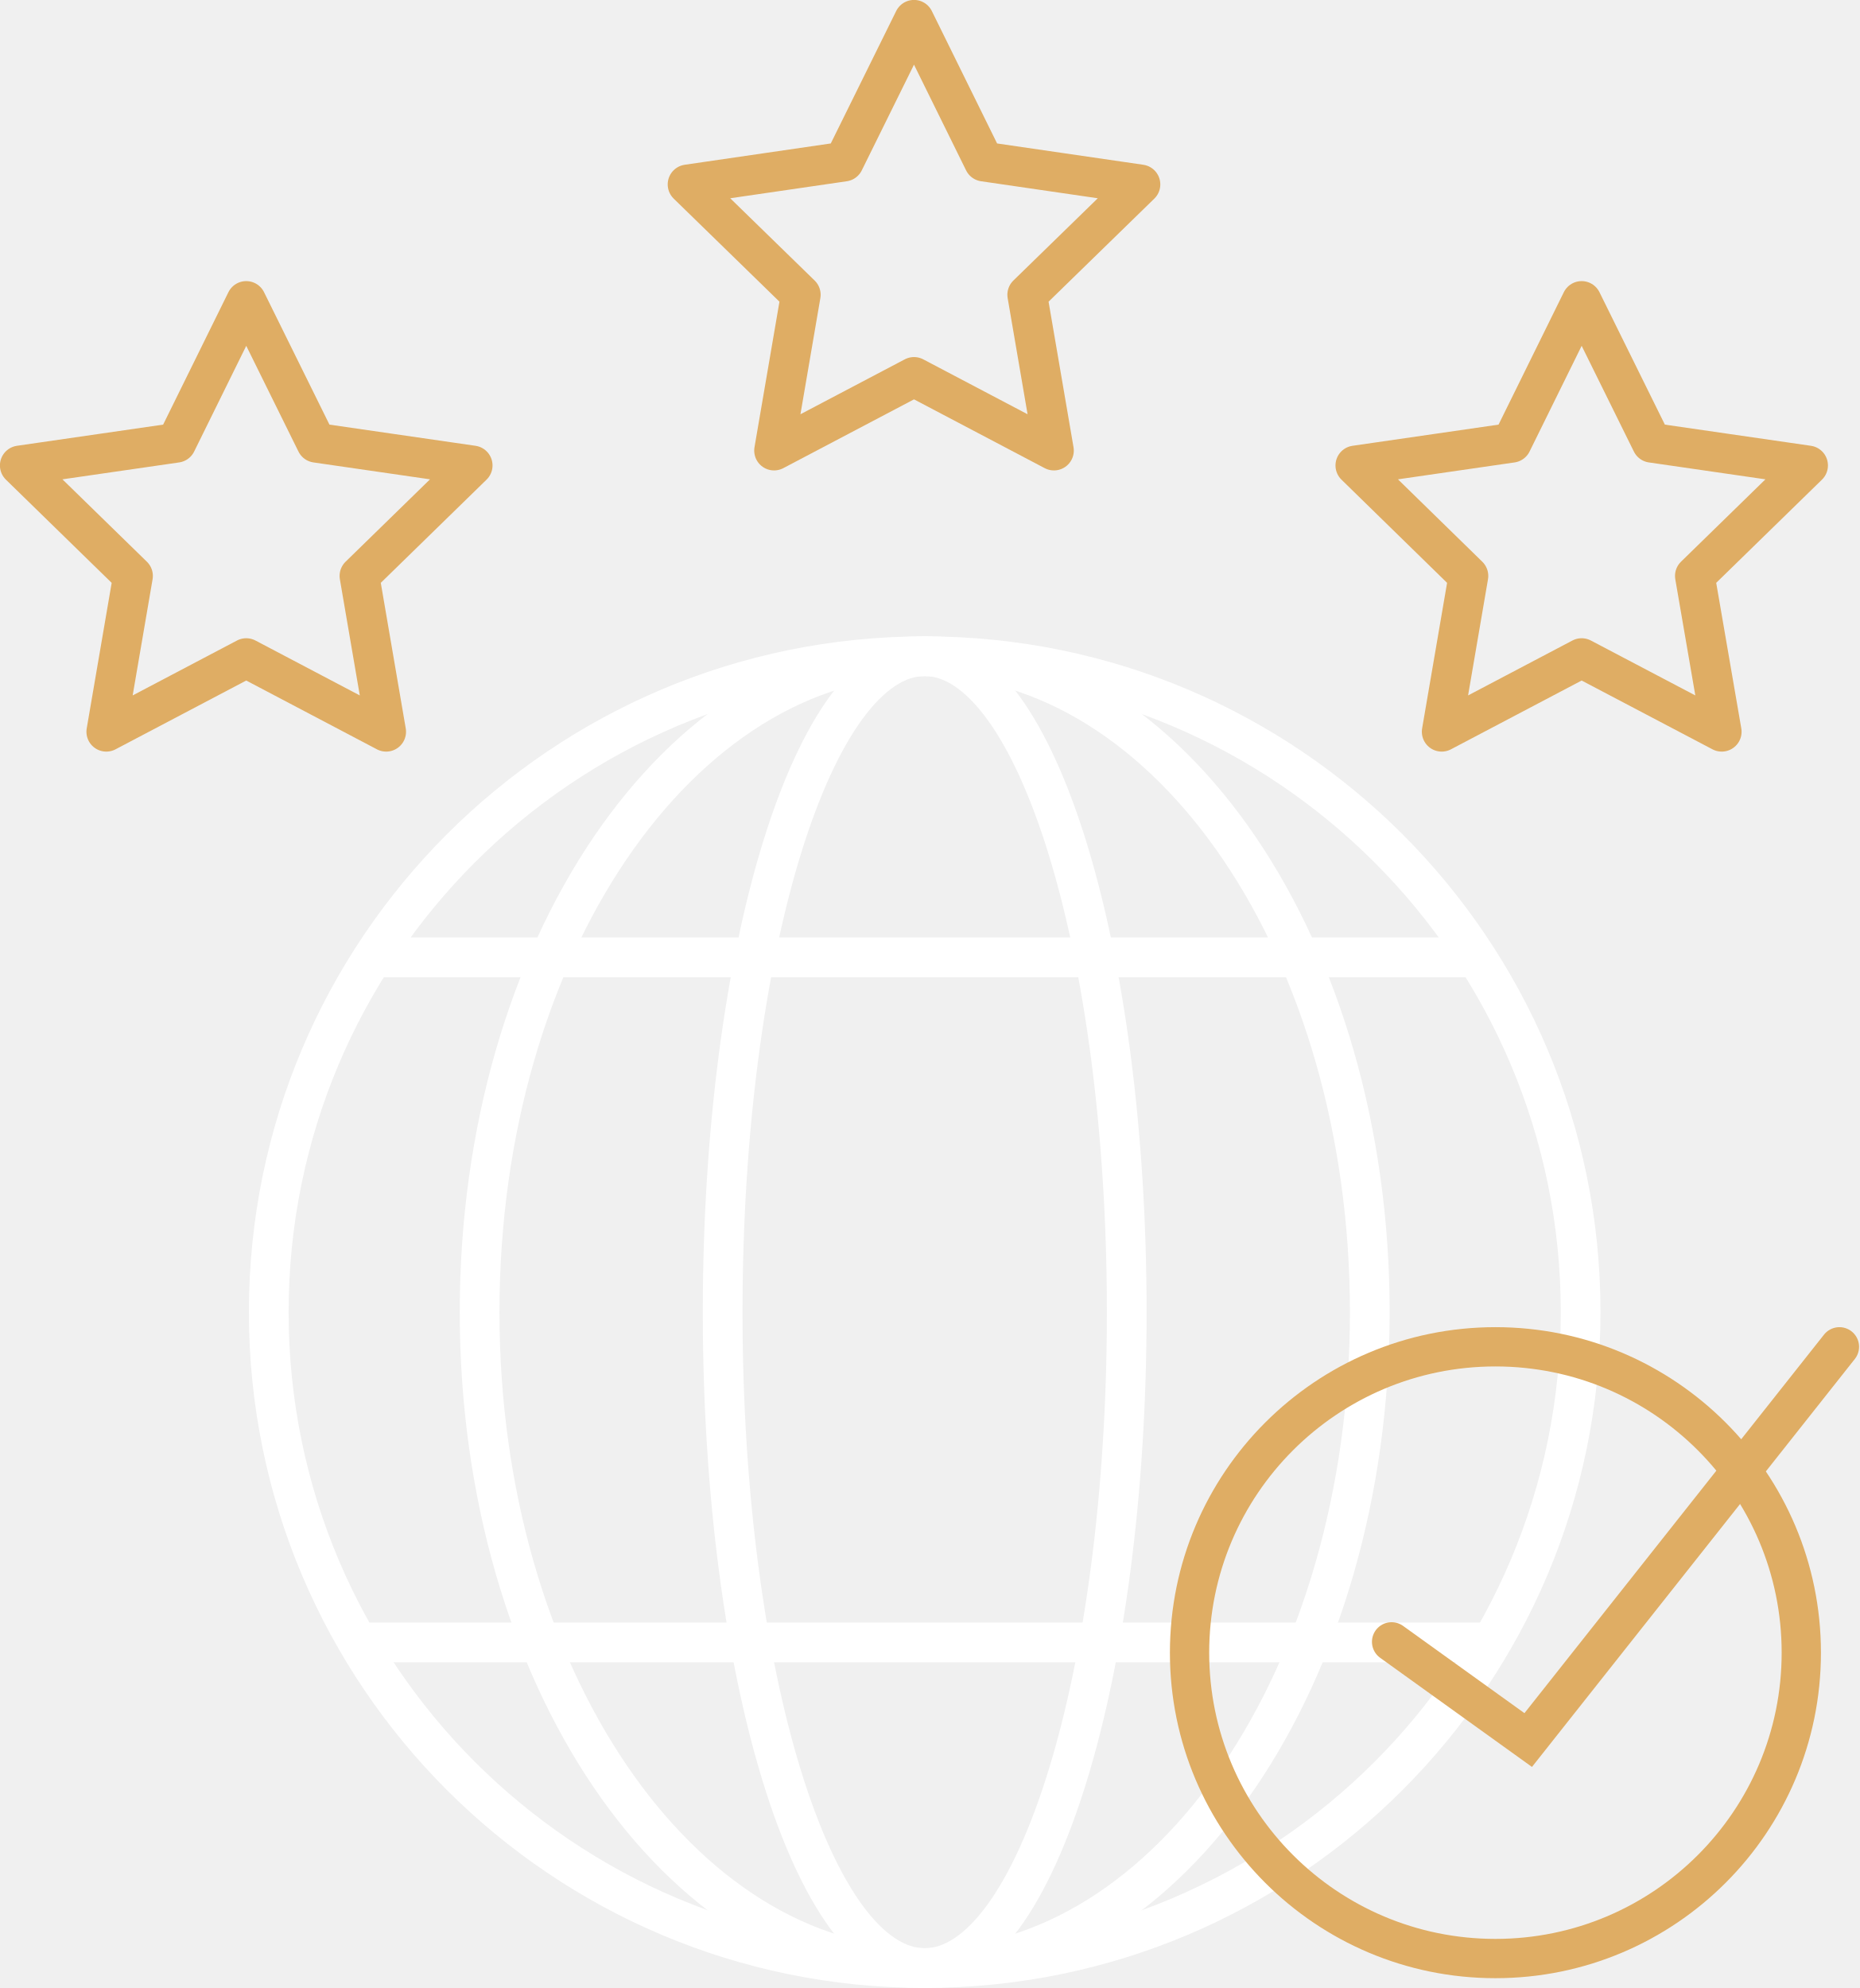
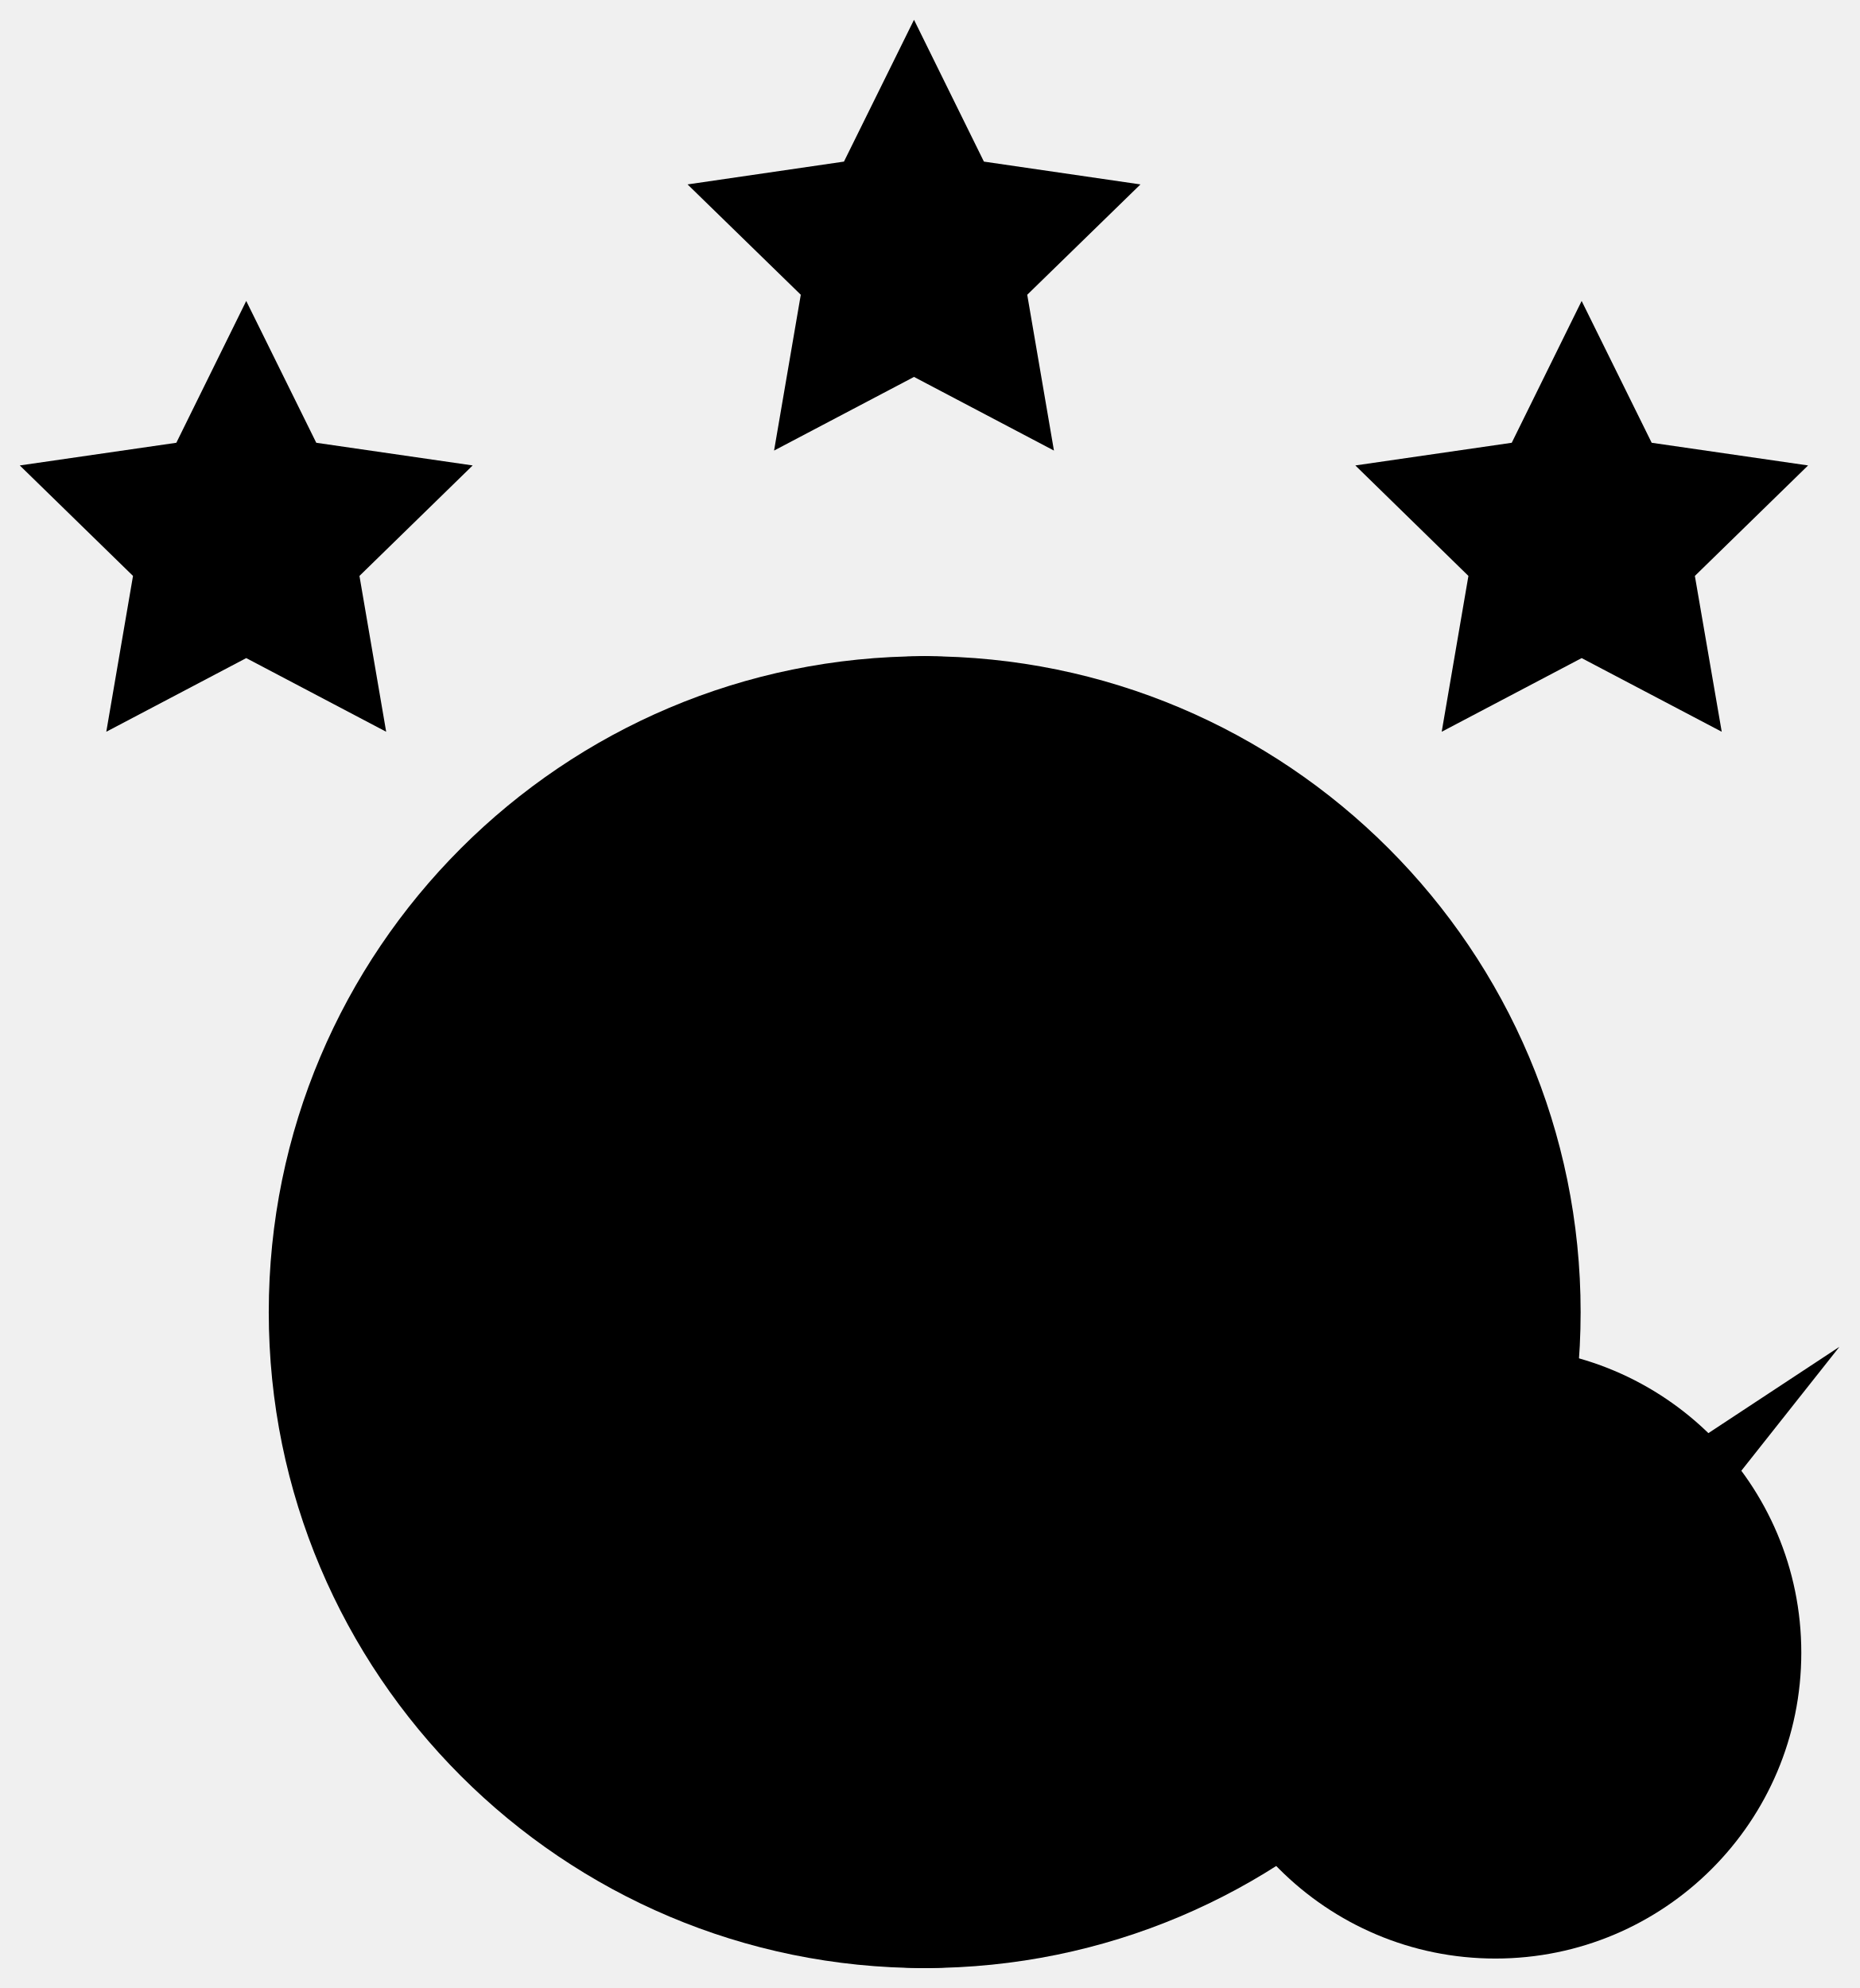
<svg xmlns="http://www.w3.org/2000/svg" id="Layer_2" viewBox="0 0 128.74 137.66">
  <defs>
    <style>.cls-1{stroke-linecap:round;stroke-width:2.72px;}.cls-1,.cls-2{stroke:#dfad64;}.cls-1,.cls-2,.cls-3{fill:none;}.cls-1,.cls-3{stroke-miterlimit:10;}.cls-2{stroke-linecap:square;stroke-linejoin:round;}.cls-2,.cls-3{stroke-width:2.75px;}.cls-3{stroke:#fff;}</style>
  </defs>
  <g id="Desktop">
-     <polygon class="cls-2" points="17.05 20.84 21.9 30.66 32.73 32.23 24.89 39.88 26.74 50.67 17.05 45.57 7.36 50.67 9.21 39.88 1.37 32.23 12.21 30.66 17.05 20.84" />
-     <polygon class="cls-2" points="63.29 1.37 68.13 11.19 78.97 12.77 71.13 20.41 72.98 31.2 63.29 26.1 53.6 31.2 55.45 20.41 47.61 12.77 58.44 11.19 63.29 1.37" />
-     <polygon class="cls-2" points="109.52 20.84 114.37 30.66 125.2 32.23 117.36 39.88 119.22 50.67 109.52 45.57 99.83 50.67 101.68 39.88 93.85 32.23 104.68 30.66 109.52 20.84" />
-     <circle class="cls-3" cx="64.03" cy="90.86" r="45.42" />
-     <ellipse class="cls-3" cx="64.03" cy="90.86" rx="30.82" ry="45.42" />
-     <ellipse class="cls-3" cx="64.03" cy="90.86" rx="13.99" ry="45.42" />
-     <line class="cls-3" x1="25.83" y1="66.29" x2="102.24" y2="66.29" />
-     <line class="cls-3" x1="103.29" y1="113.73" x2="24.78" y2="113.73" />
-     <circle class="cls-1" cx="103.55" cy="114.44" r="21.18" />
-     <polyline class="cls-1" points="127.37 93.26 105.82 120.49 96.36 113.69" />
+     <polygon className="cls-2" points="17.05 20.84 21.9 30.66 32.73 32.23 24.89 39.88 26.74 50.67 17.05 45.57 7.36 50.67 9.21 39.88 1.37 32.23 12.21 30.66 17.05 20.84" />
+     <polygon className="cls-2" points="63.29 1.37 68.13 11.19 78.97 12.77 71.13 20.41 72.98 31.2 63.29 26.1 53.6 31.2 55.45 20.41 47.61 12.77 58.44 11.19 63.29 1.37" />
+     <polygon className="cls-2" points="109.52 20.84 114.37 30.66 125.2 32.23 117.36 39.88 119.22 50.67 109.52 45.57 99.83 50.67 101.68 39.88 93.85 32.23 104.68 30.66 109.52 20.84" />
+     <circle className="cls-3" cx="64.03" cy="90.86" r="45.42" />
+     <ellipse className="cls-3" cx="64.03" cy="90.86" rx="30.82" ry="45.42" />
+     <ellipse className="cls-3" cx="64.03" cy="90.86" rx="13.99" ry="45.42" />
+     <line className="cls-3" x1="25.83" y1="66.29" x2="102.24" y2="66.29" />
+     <line className="cls-3" x1="103.29" y1="113.73" x2="24.78" y2="113.73" />
+     <circle className="cls-1" cx="103.55" cy="114.44" r="21.18" />
+     <polyline className="cls-1" points="127.37 93.26 105.82 120.49 96.36 113.69" />
  </g>
</svg>
